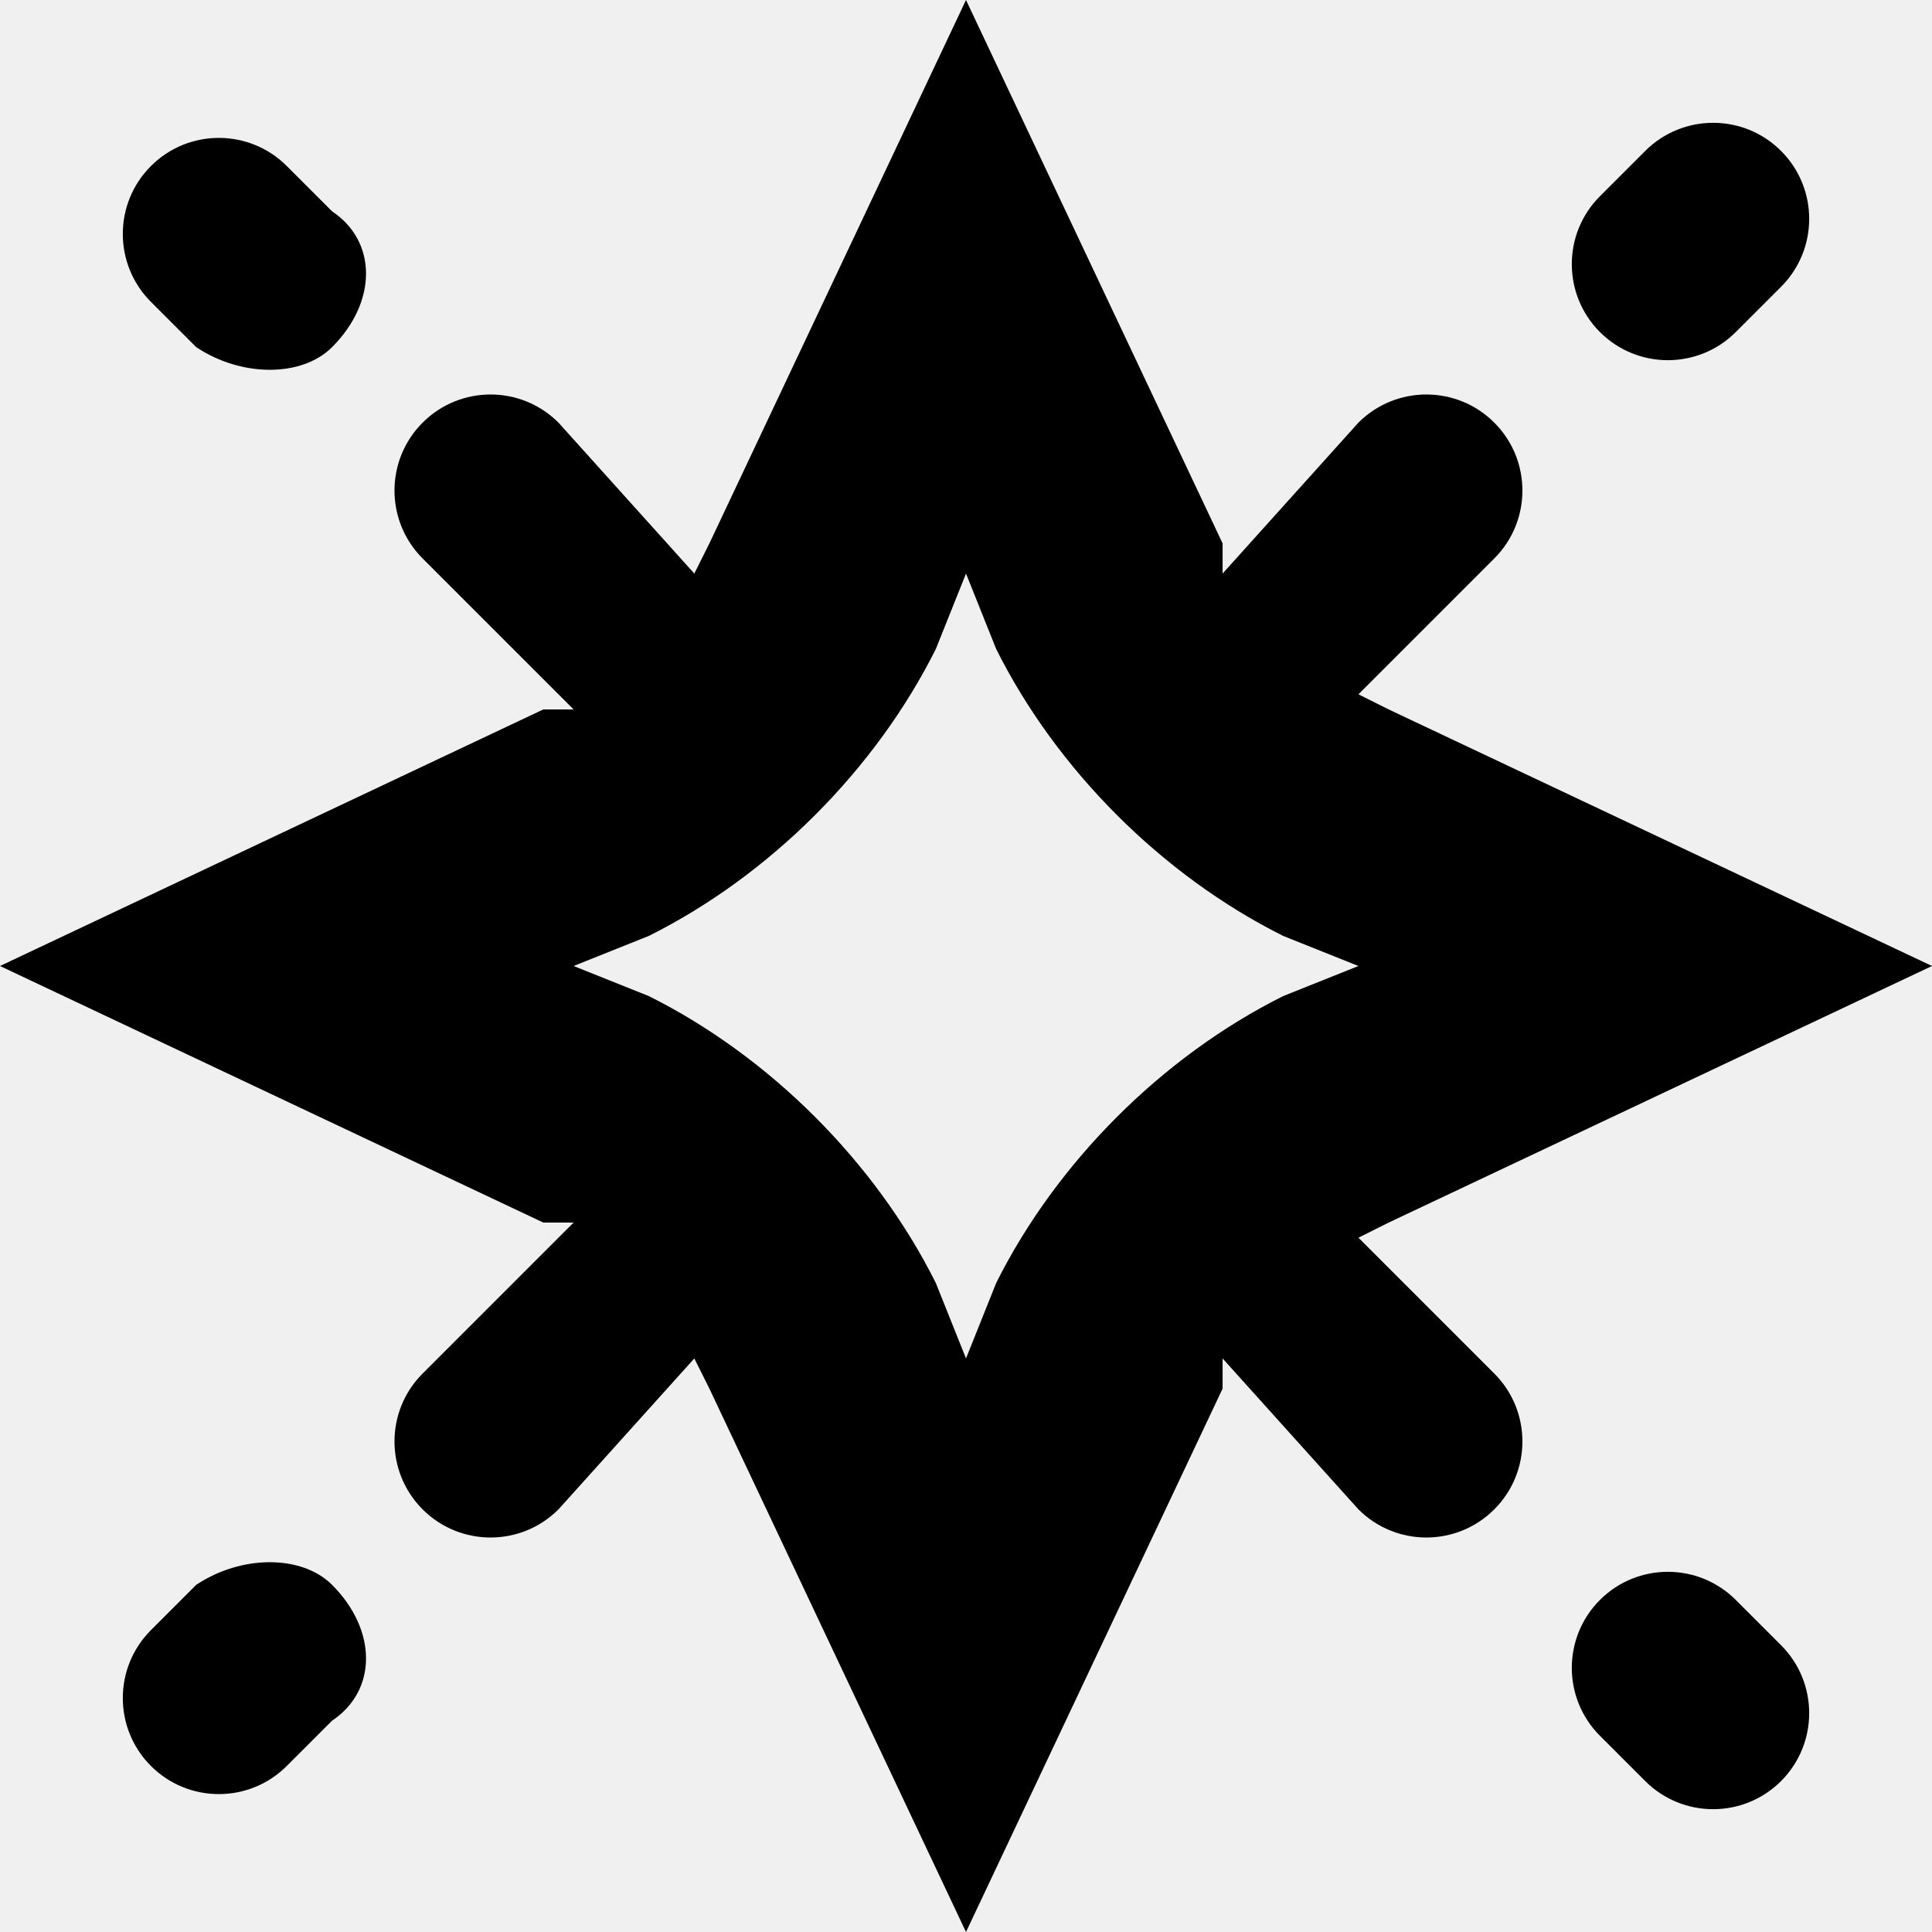
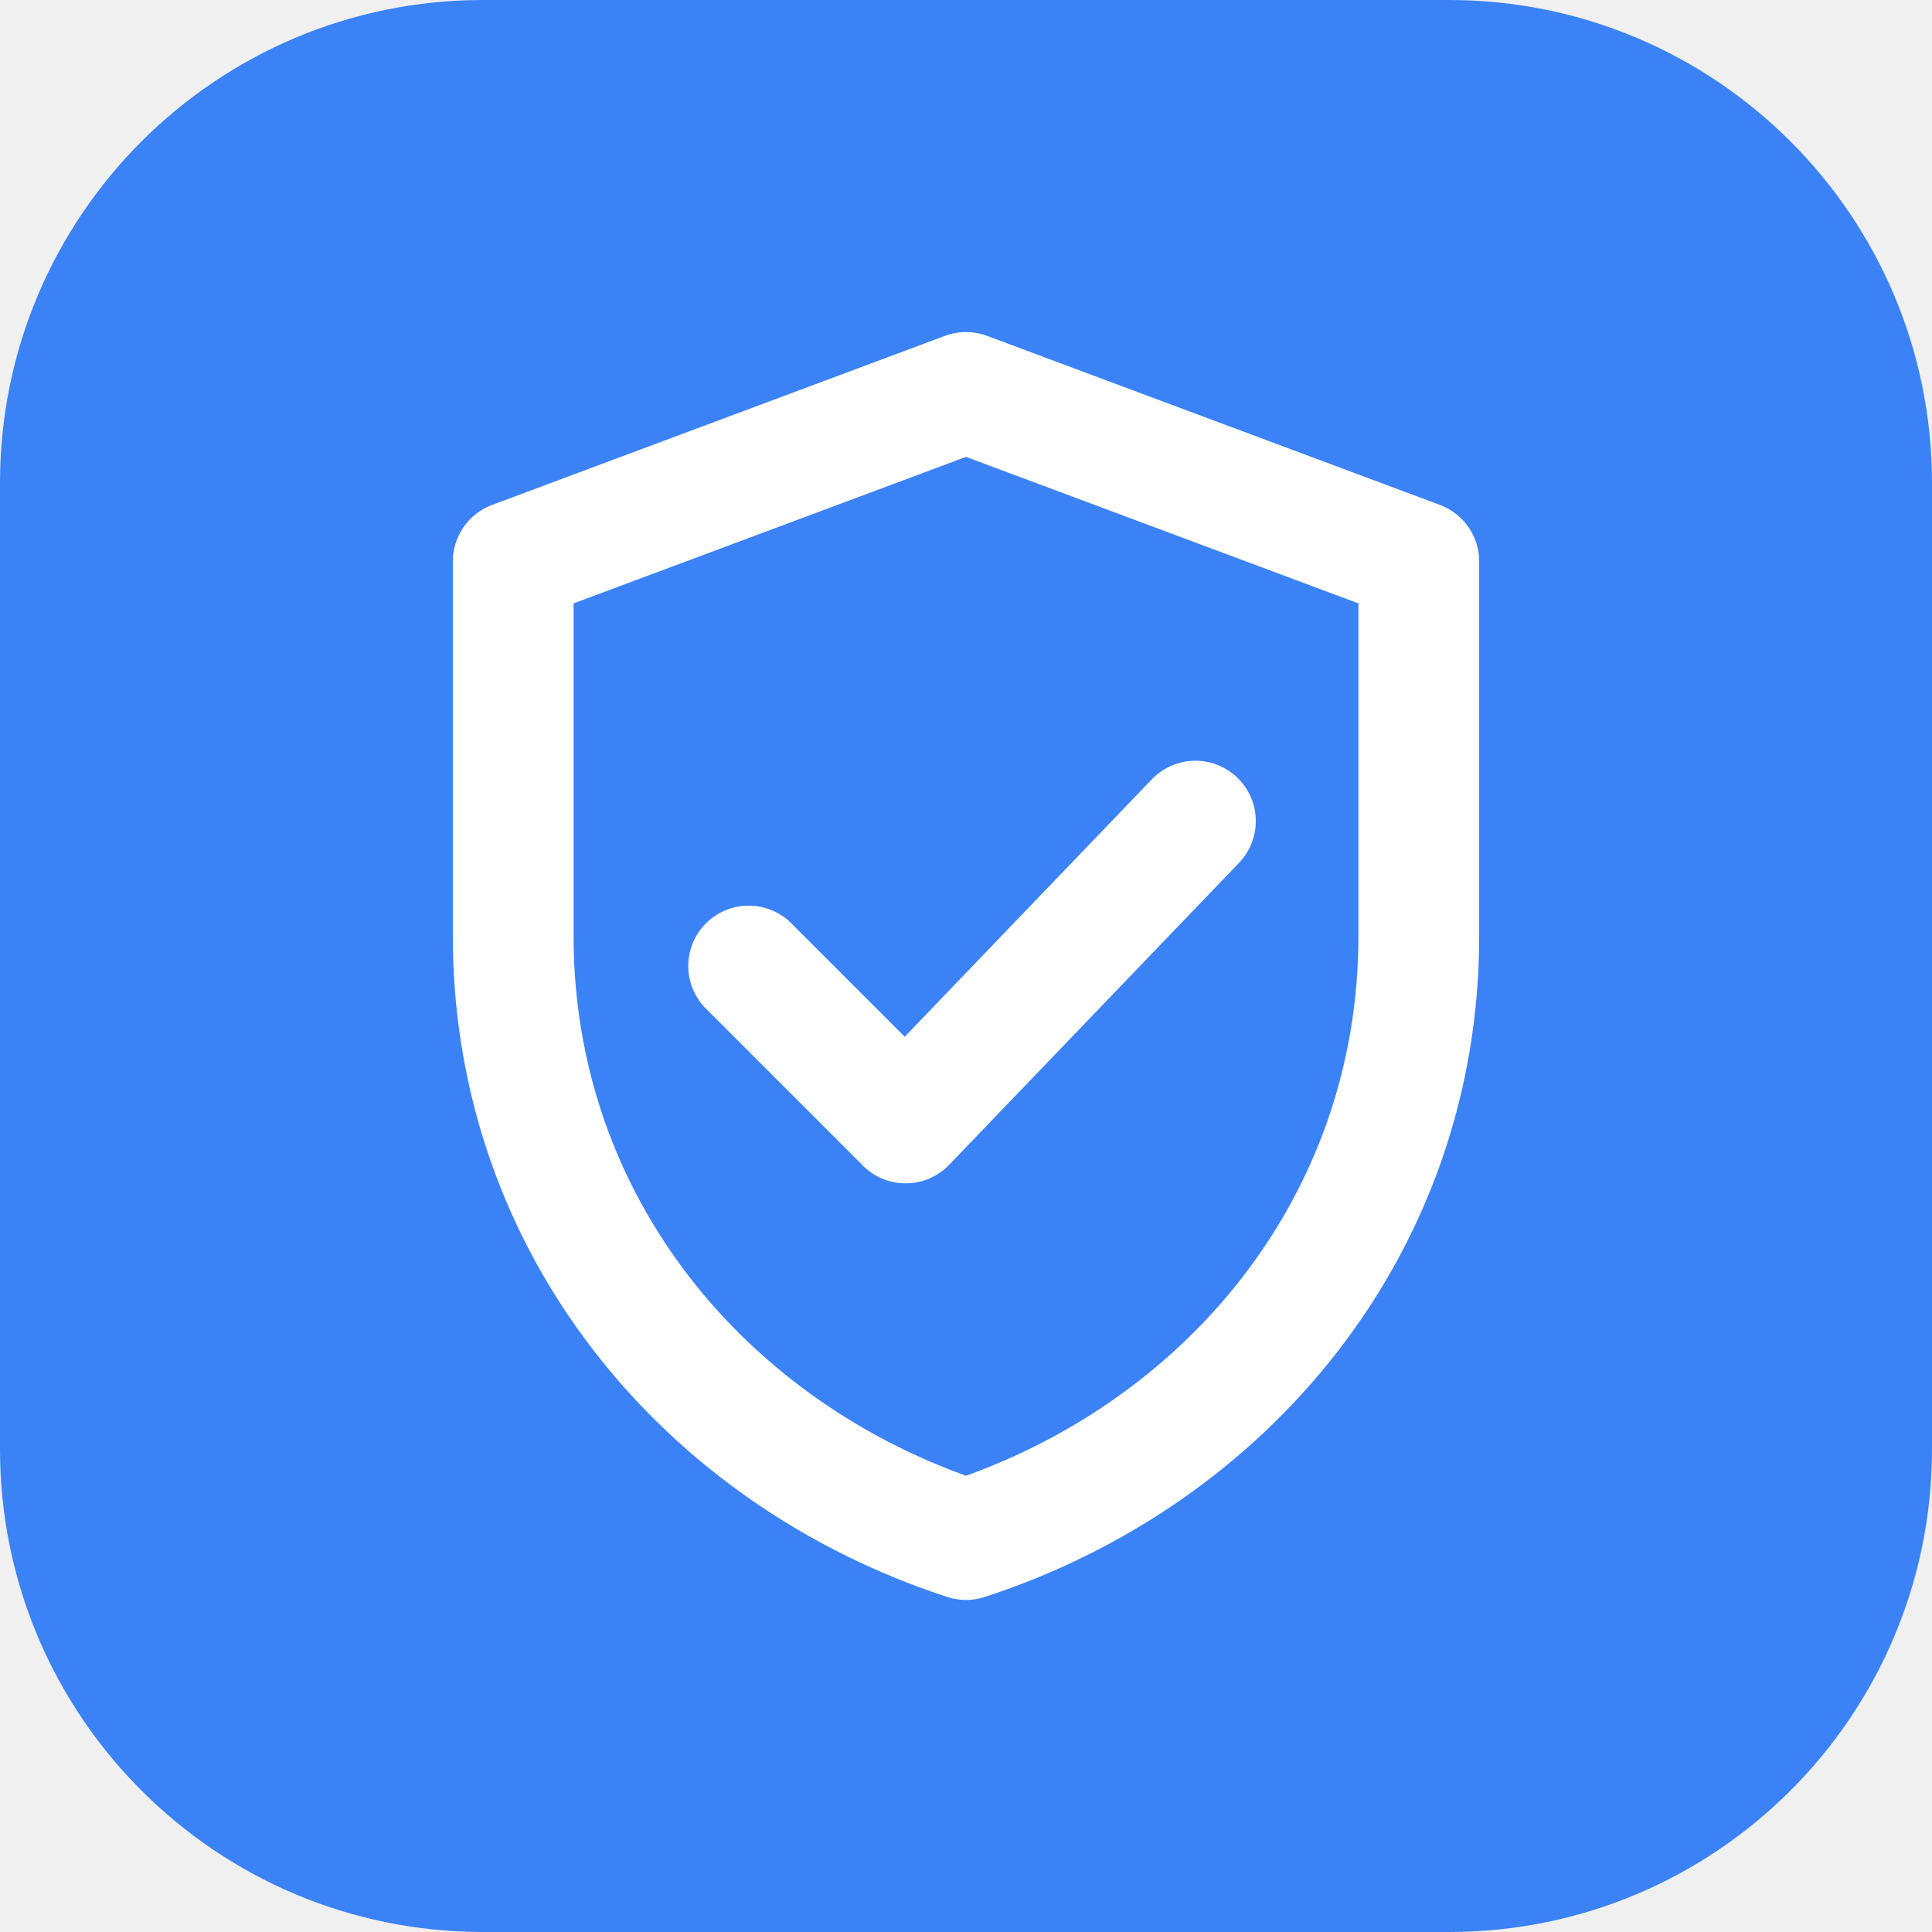
- <svg xmlns="http://www.w3.org/2000/svg" viewBox="0 0 128 128">
-   <path fill-rule="evenodd" d="M81 36 64 0 47 36l-1 2-9-10a6 6 0 0 0-9 9l10 10h-2L0 64l36 17h2L28 91a6 6 0 1 0 9 9l9-10 1 2 17 36 17-36v-2l9 10a6 6 0 1 0 9-9l-9-9 2-1 36-17-36-17-2-1 9-9a6 6 0 1 0-9-9l-9 10v-2Zm-17 2-2 5c-4 8-11 15-19 19l-5 2 5 2c8 4 15 11 19 19l2 5 2-5c4-8 11-15 19-19l5-2-5-2c-8-4-15-11-19-19l-2-5Z" clip-rule="evenodd" />
-   <path d="M118 19a6 6 0 0 0-9-9l-3 3a6 6 0 1 0 9 9l3-3Zm-96 4c-2 2-6 2-9 0l-3-3a6 6 0 1 1 9-9l3 3c3 2 3 6 0 9Zm0 82c-2-2-6-2-9 0l-3 3a6 6 0 1 0 9 9l3-3c3-2 3-6 0-9Zm96 4a6 6 0 0 1-9 9l-3-3a6 6 0 1 1 9-9l3 3Z" />
-   <style>path{fill:#000}@media (prefers-color-scheme:dark){path{fill:#fff}}</style>
+ <svg xmlns="http://www.w3.org/2000/svg" viewBox="0 0 32 32" width="32" height="32">
+   <rect width="32" height="32" rx="8" fill="#3b82f6" />
+   <path d="M16 6.5 8.5 9.3v6.2c0 4.8 3.2 8.6 7.5 10 4.3-1.4 7.5-5.2 7.5-10V9.3L16 6.5Z" fill="none" stroke="#fff" stroke-width="2" stroke-linejoin="round" />
+   <path d="m12.4 16 2.6 2.6 4.8-5" fill="none" stroke="#fff" stroke-width="2" stroke-linecap="round" stroke-linejoin="round" />
</svg>
